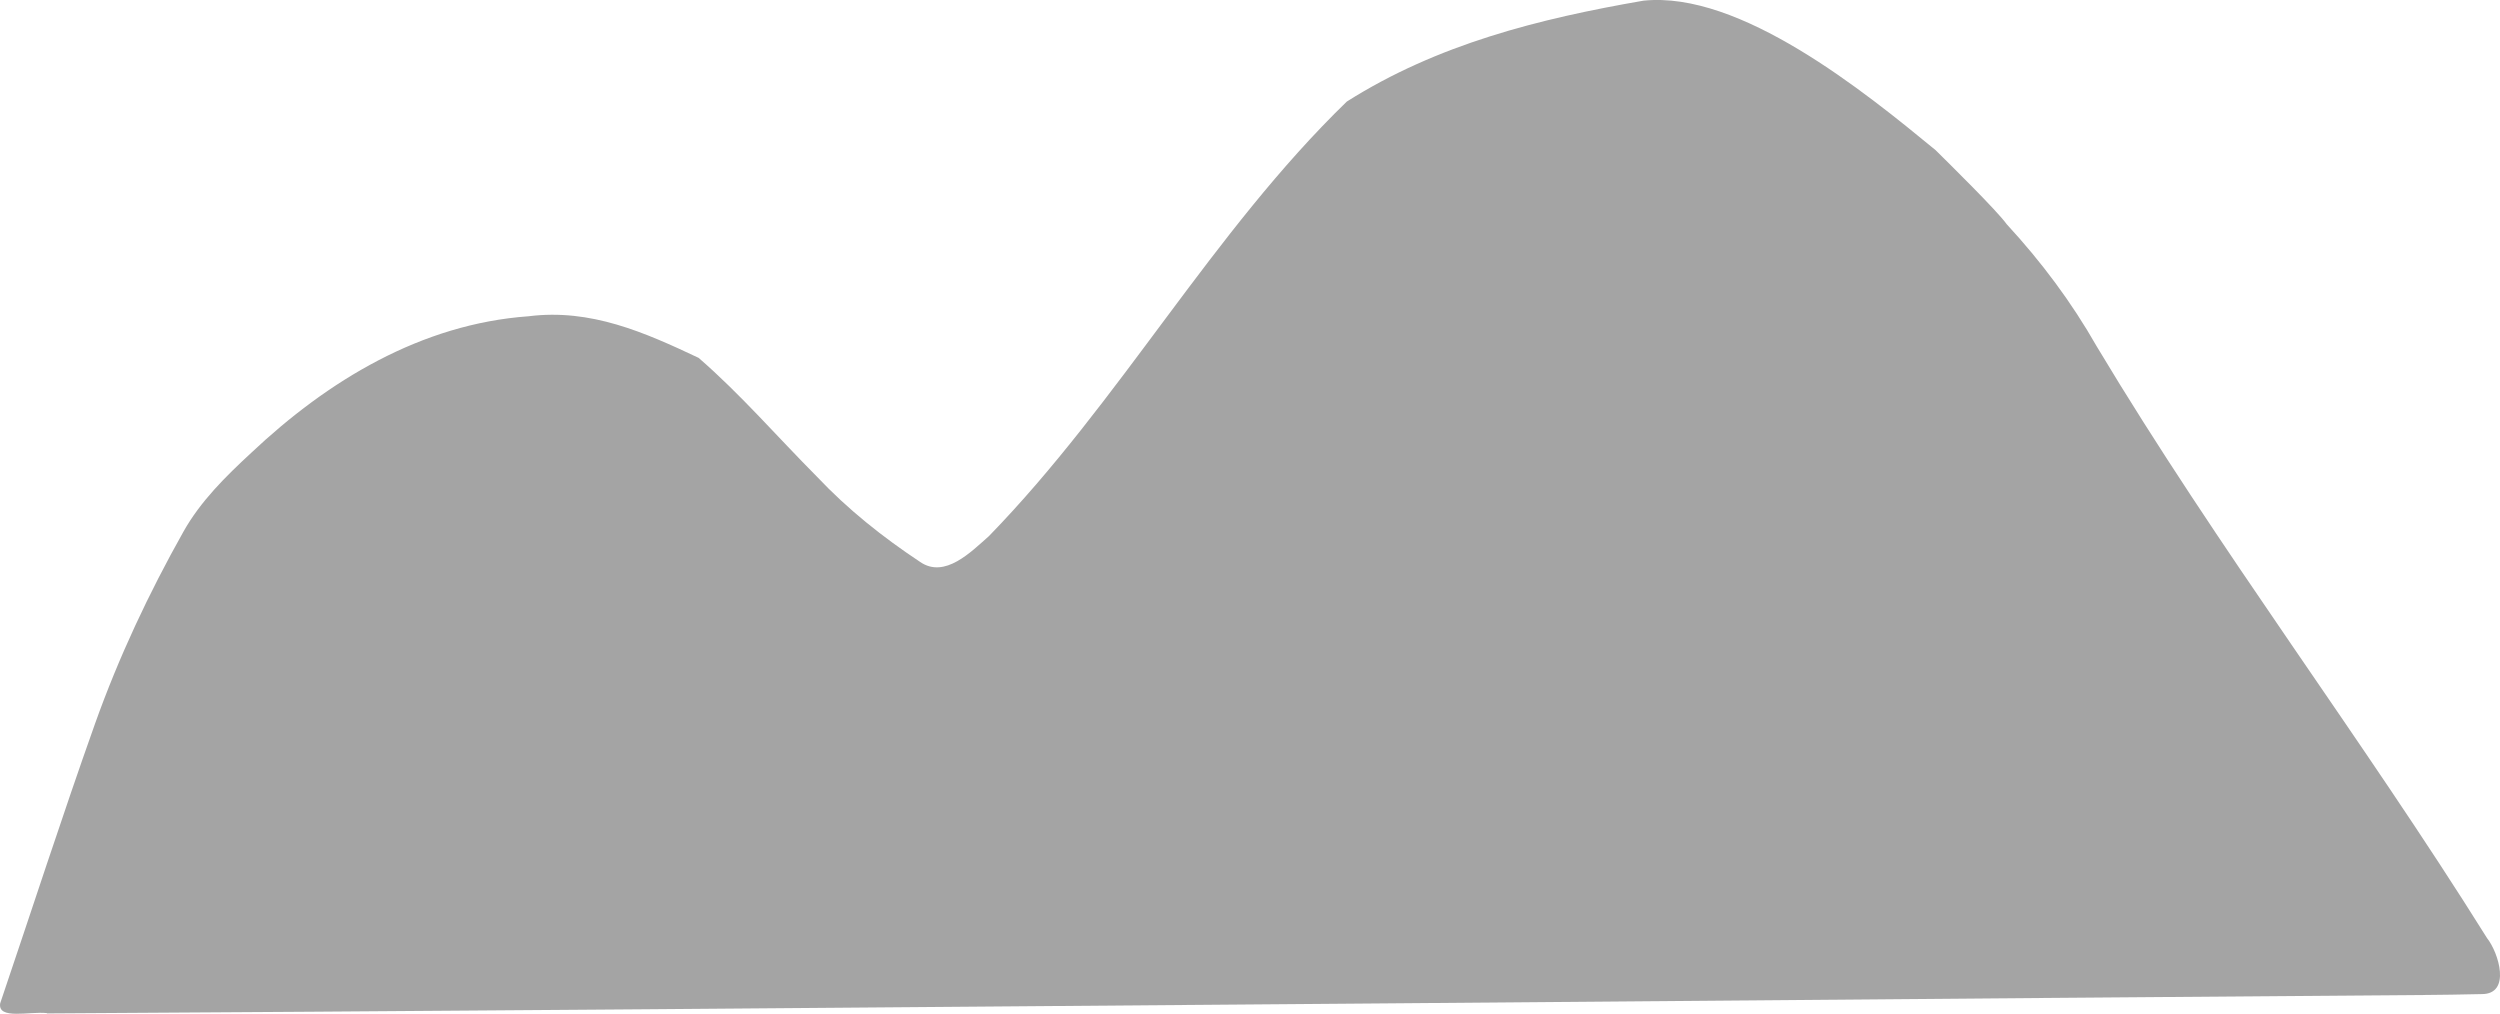
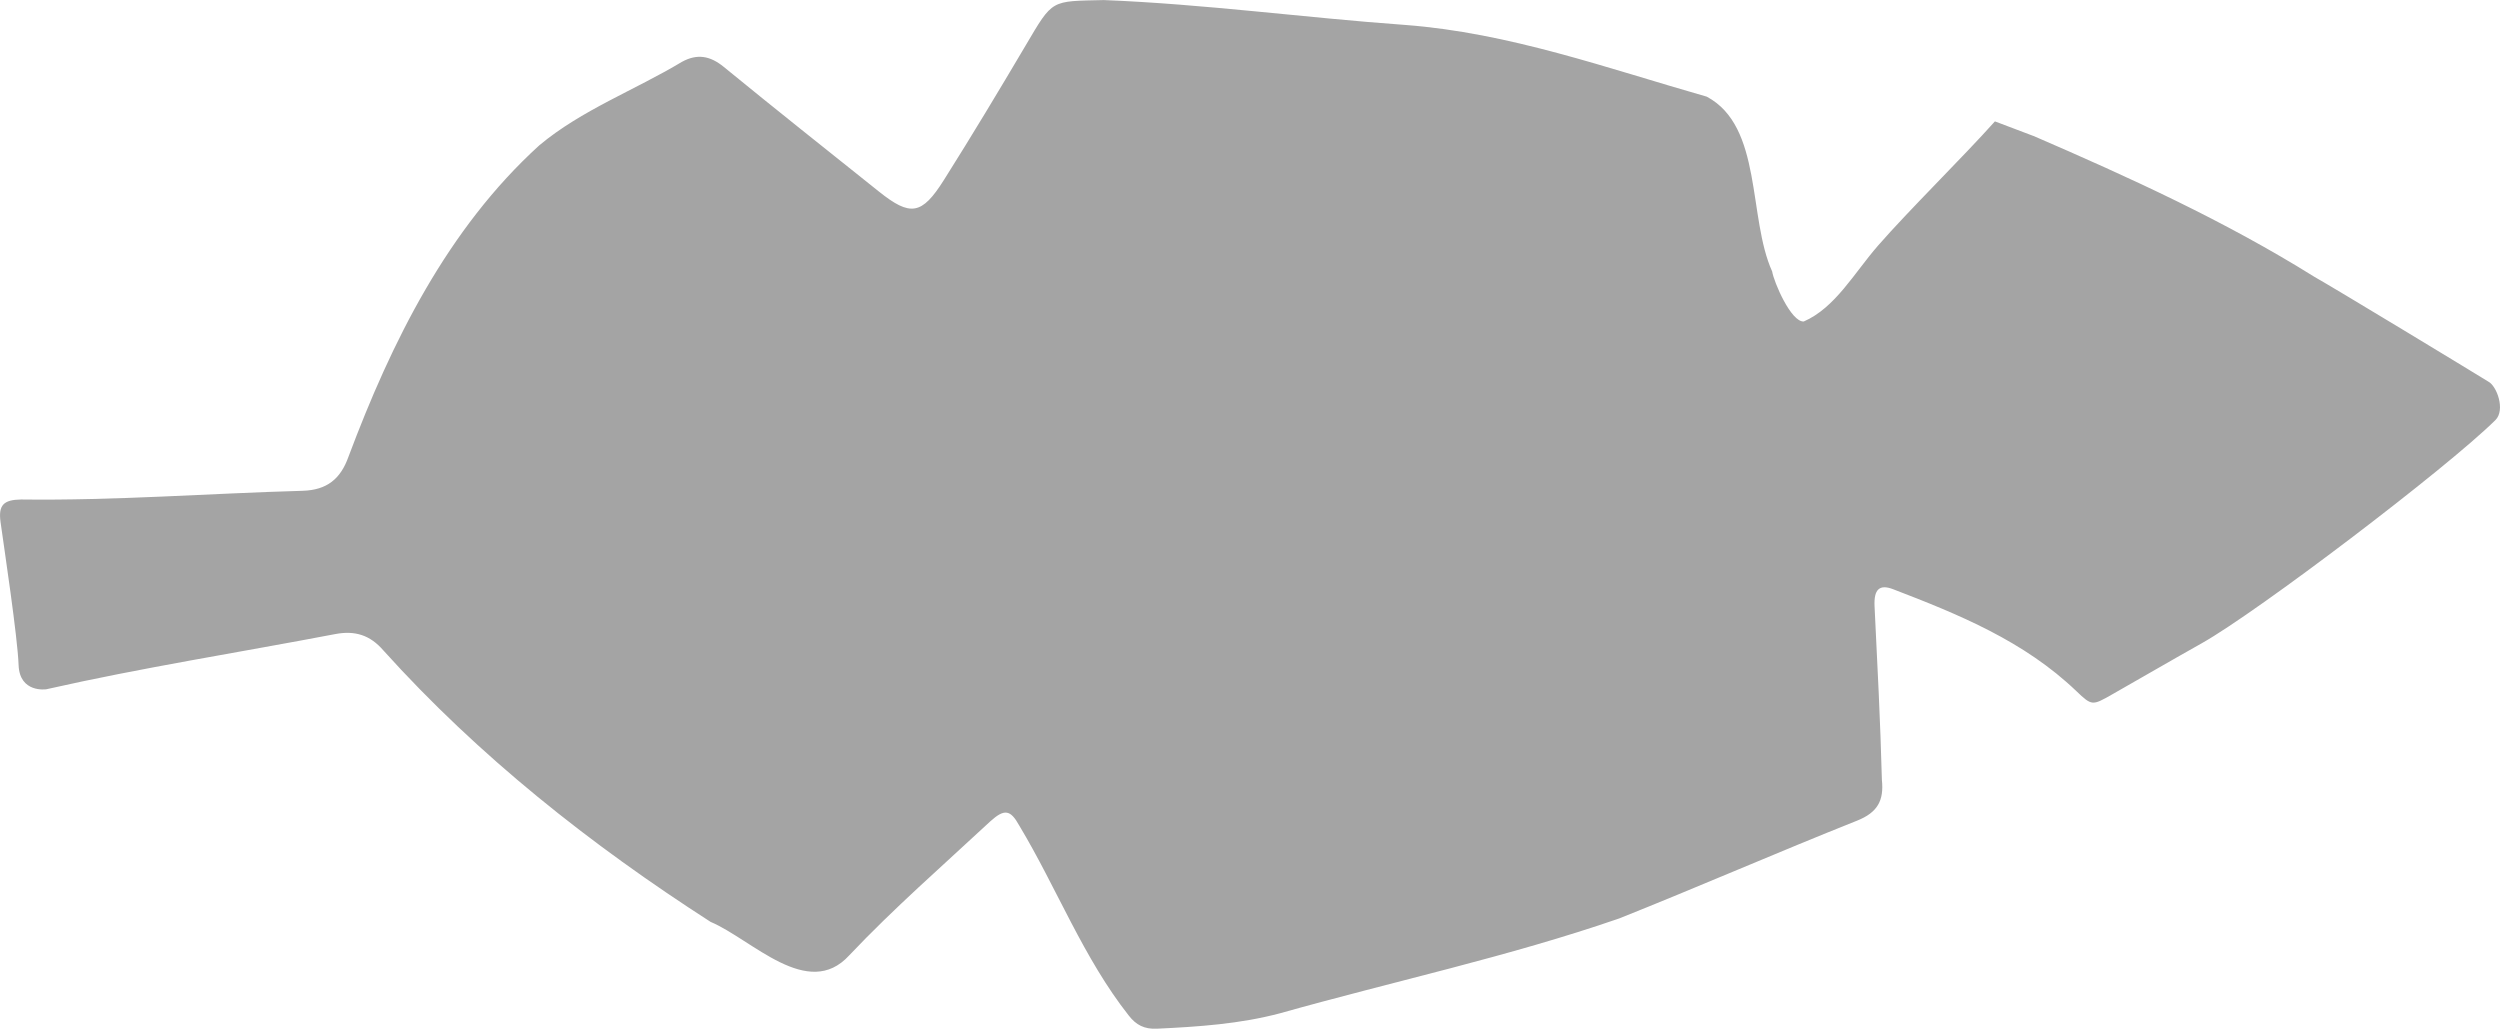
- <svg xmlns="http://www.w3.org/2000/svg" id="_レイヤー_2" data-name="レイヤー 2" viewBox="0 0 406.3 164.76">
+ <svg xmlns="http://www.w3.org/2000/svg" viewBox="0 0 370.93 152.63">
  <defs>
-     <style>
-       .cls-1 {
-         fill: #a4a4a4;
-       }
-     </style>
+     <style>.d{fill:#a4a4a4;}</style>
  </defs>
-   <g id="parts">
-     <path class="cls-1" d="M7.62,164.65c-2.8-.31-8.03,1.13-7.59-1.59,5.13-15.14,10.06-30.39,15.42-45.46,3.85-10.8,8.74-21.19,14.36-31.19,2.78-4.95,6.86-8.97,11-12.8,12.49-11.78,27.67-20.96,45.09-22.21,10.11-1.28,18.89,2.63,27.64,6.76,6.81,5.9,12.85,12.9,19.23,19.31,5.03,5.33,10.7,9.83,16.79,13.87,4,2.73,8.25-1.65,11.16-4.21,21.28-21.88,36.3-49.42,58.16-70.62C233.63,7.17,250.15,3.04,267.09,.11c15.67-1.64,35.89,14.75,47.48,24.29,2.06,2.04,10.04,9.89,11.56,12.04,5.65,6.13,10.52,12.64,14.65,19.89,19.76,32.97,43.06,63.57,63.42,96.14,1.87,2.35,3.98,9.13-.89,9.09-3.27,.08-6.55,.12-9.82,.15-31.29,.18-288.54,2.45-385.87,2.99,0-.01,0-.03,0-.04Z" />
+   <g id="a" />
+   <g id="b">
+     <g id="c">
+       <path class="d" d="M301.71,20.17c14.3,6.18,28.4,12.62,41.66,20.89,3.53,2,23.37,14.04,25.81,15.55,1.28,.64,2.58,4.22,1.07,5.72-7.3,7.21-35.3,28.46-43.55,33.1-4.47,2.51-8.9,5.09-13.35,7.62-2.9,1.65-2.97,1.7-5.28-.51-7.75-7.42-17.42-11.37-27.19-15.12-2.04-.78-2.86,.04-2.75,2.51,.42,8.59,.87,17.21,1.09,25.79,.32,3.05-.63,4.83-3.7,6.05-11.81,4.7-23.46,9.79-35.27,14.5-16.44,5.68-33.57,9.35-50.32,14.07-5.98,1.59-12.11,2-18.27,2.29-1.86,.09-3.09-.54-4.19-1.96-6.73-8.53-10.66-18.89-16.24-28.18-1.31-2.37-2.2-2.51-4.28-.64-7.04,6.55-14.35,12.92-20.95,19.9-6.14,6.73-14.41-2.36-20.57-4.97-17.77-11.43-34.41-24.58-48.57-40.3-1.95-2.25-4.19-2.96-7.12-2.4-14.29,2.73-28.68,4.98-42.88,8.19,0,0-3.95,.59-4.1-3.59-.15-4.18-2.13-17.25-2.68-21.23-.34-2.5,.44-3.3,3.05-3.34,13.94,.18,27.85-.9,41.78-1.29,3.6-.11,5.63-1.76,6.8-5.07,6.38-17.01,14.69-33.81,28.31-46.19,6.27-5.24,14.18-8.19,21.17-12.39,2.25-1.23,4.17-.9,6.19,.75,7.61,6.23,15.32,12.34,23,18.48,4.69,3.75,6.38,3.53,9.68-1.71,4.15-6.58,8.16-13.25,12.12-19.95,4.09-6.92,3.66-6.54,11.6-6.73,14.91,.59,29.8,2.62,44.7,3.69,15.43,1.16,29.99,6.43,44.75,10.64,8.32,4.42,6.09,17.94,9.71,25.94,.24,1.53,2.79,7.53,4.69,7.42,4.67-2.04,7.45-7.16,11.01-11.25,4.71-5.39,12.57-13.09,17.35-18.44l5.73,2.17Z" />
+     </g>
  </g>
</svg>
